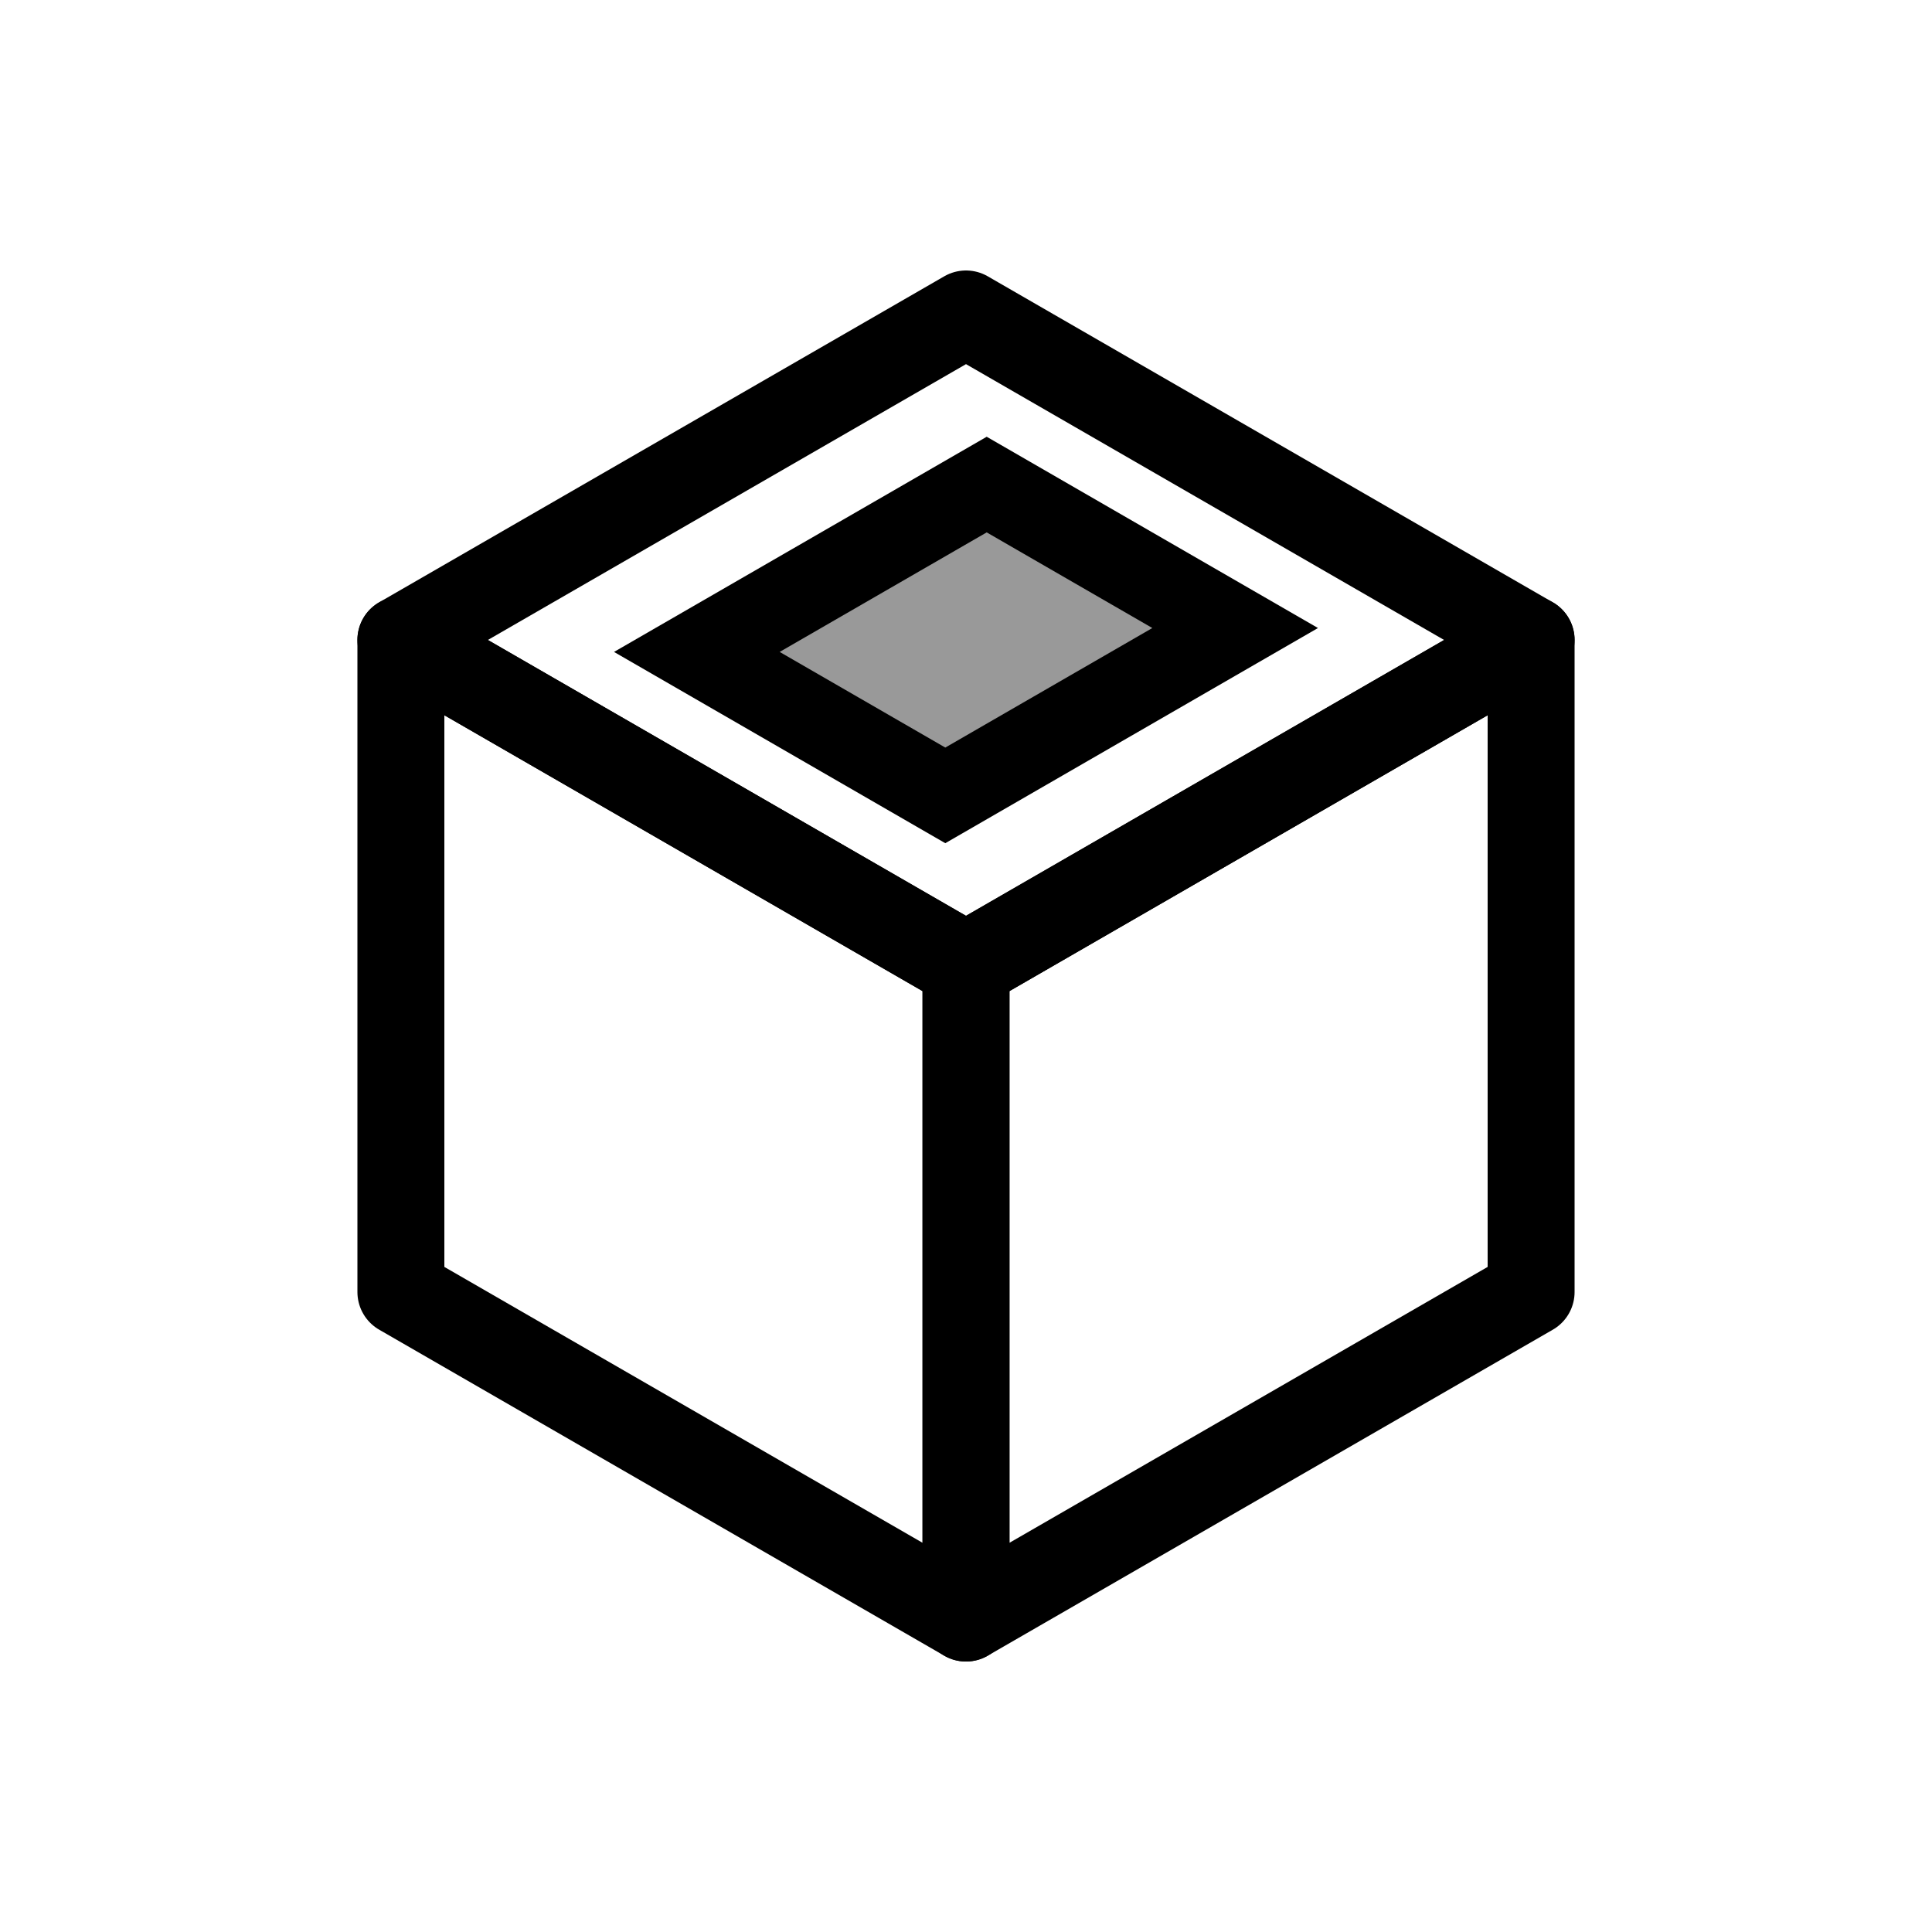
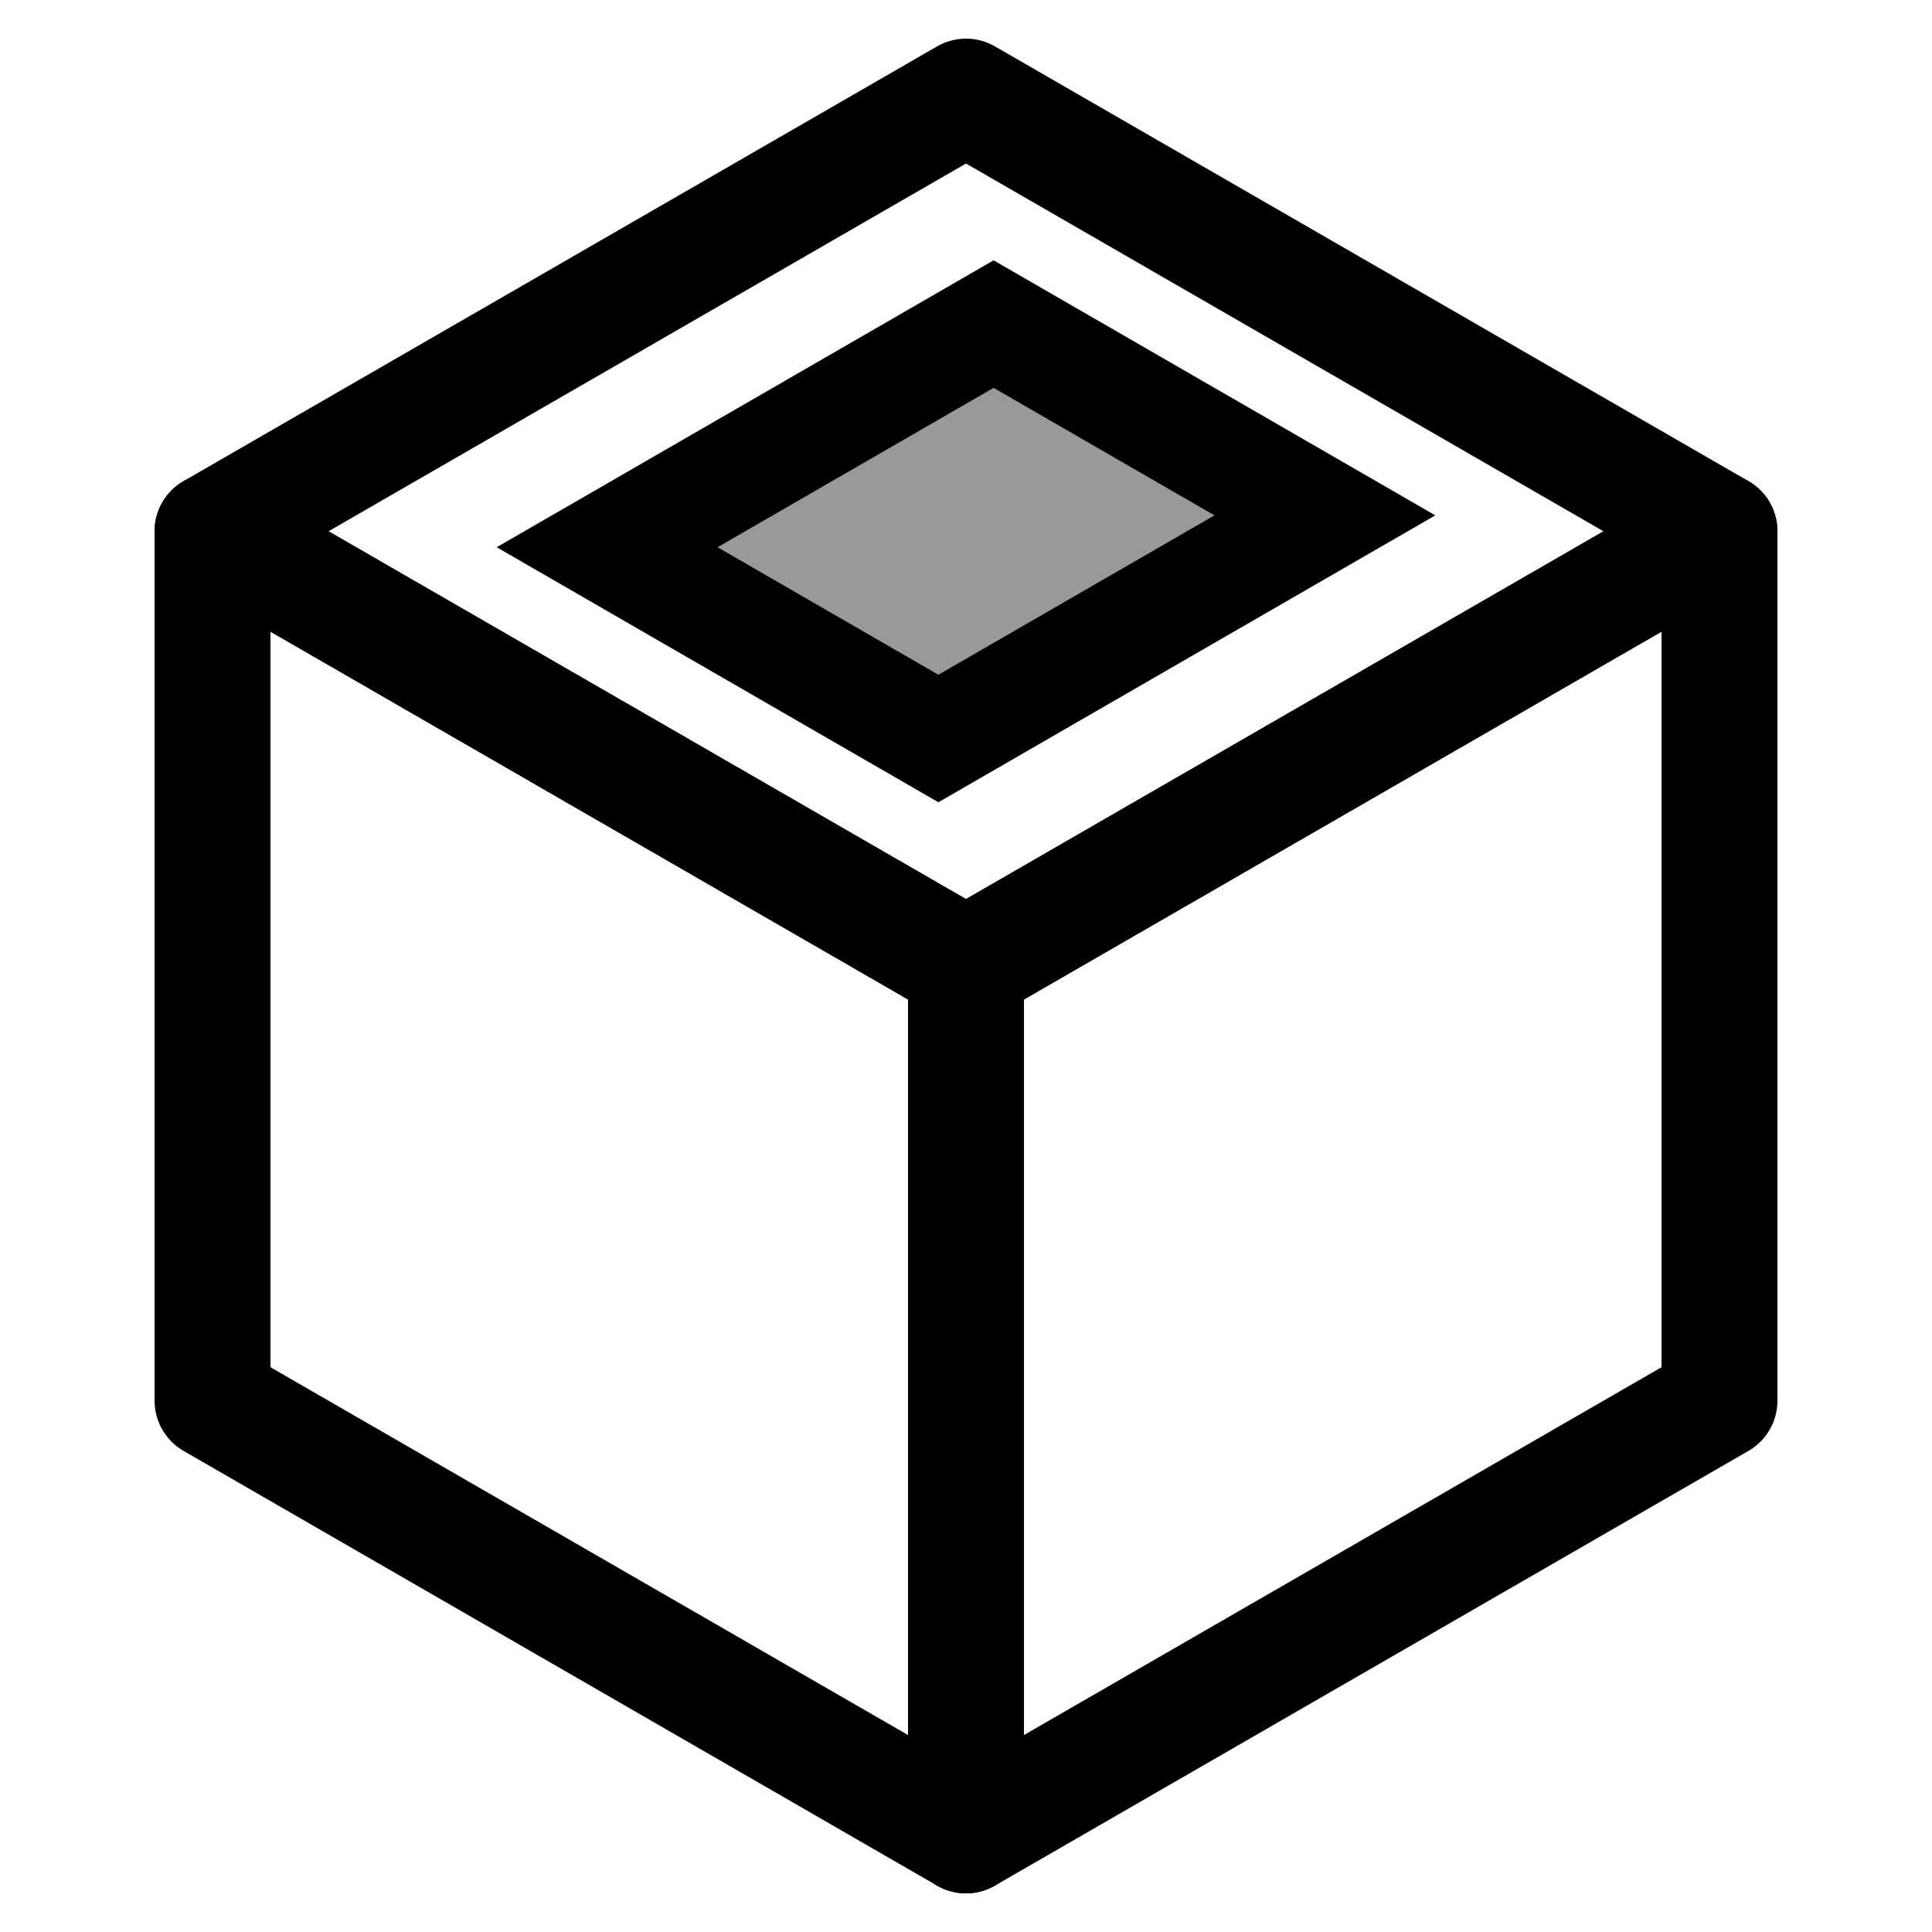
<svg xmlns="http://www.w3.org/2000/svg" width="24" height="24" viewBox="0 0 32 32">
-   <g transform="translate(16, 16) scale(0.36)">
+   <g transform="translate(16, 16) scale(0.48)">
    <path d="M0 0 L-26 -15 L-26 15 L0 30 Z" fill="none" stroke="currentColor" stroke-width="4" stroke-linejoin="round" />
    <path d="M0 0 L26 -15 L26 15 L0 30 Z" fill="none" stroke="currentColor" stroke-width="4" stroke-linejoin="round" />
    <path d="M0 -30 L-26 -15 L0 0 L26 -15 Z" fill="none" stroke="currentColor" stroke-width="4" stroke-linejoin="round" />
    <g transform="matrix(0.866, 0.5, -0.866, 0.5, 0, -15) scale(0.55)">
      <rect x="-12" y="-14" width="24" height="28" fill="currentColor" fill-opacity="0.4" stroke="currentColor" stroke-width="8" />
    </g>
  </g>
</svg>
